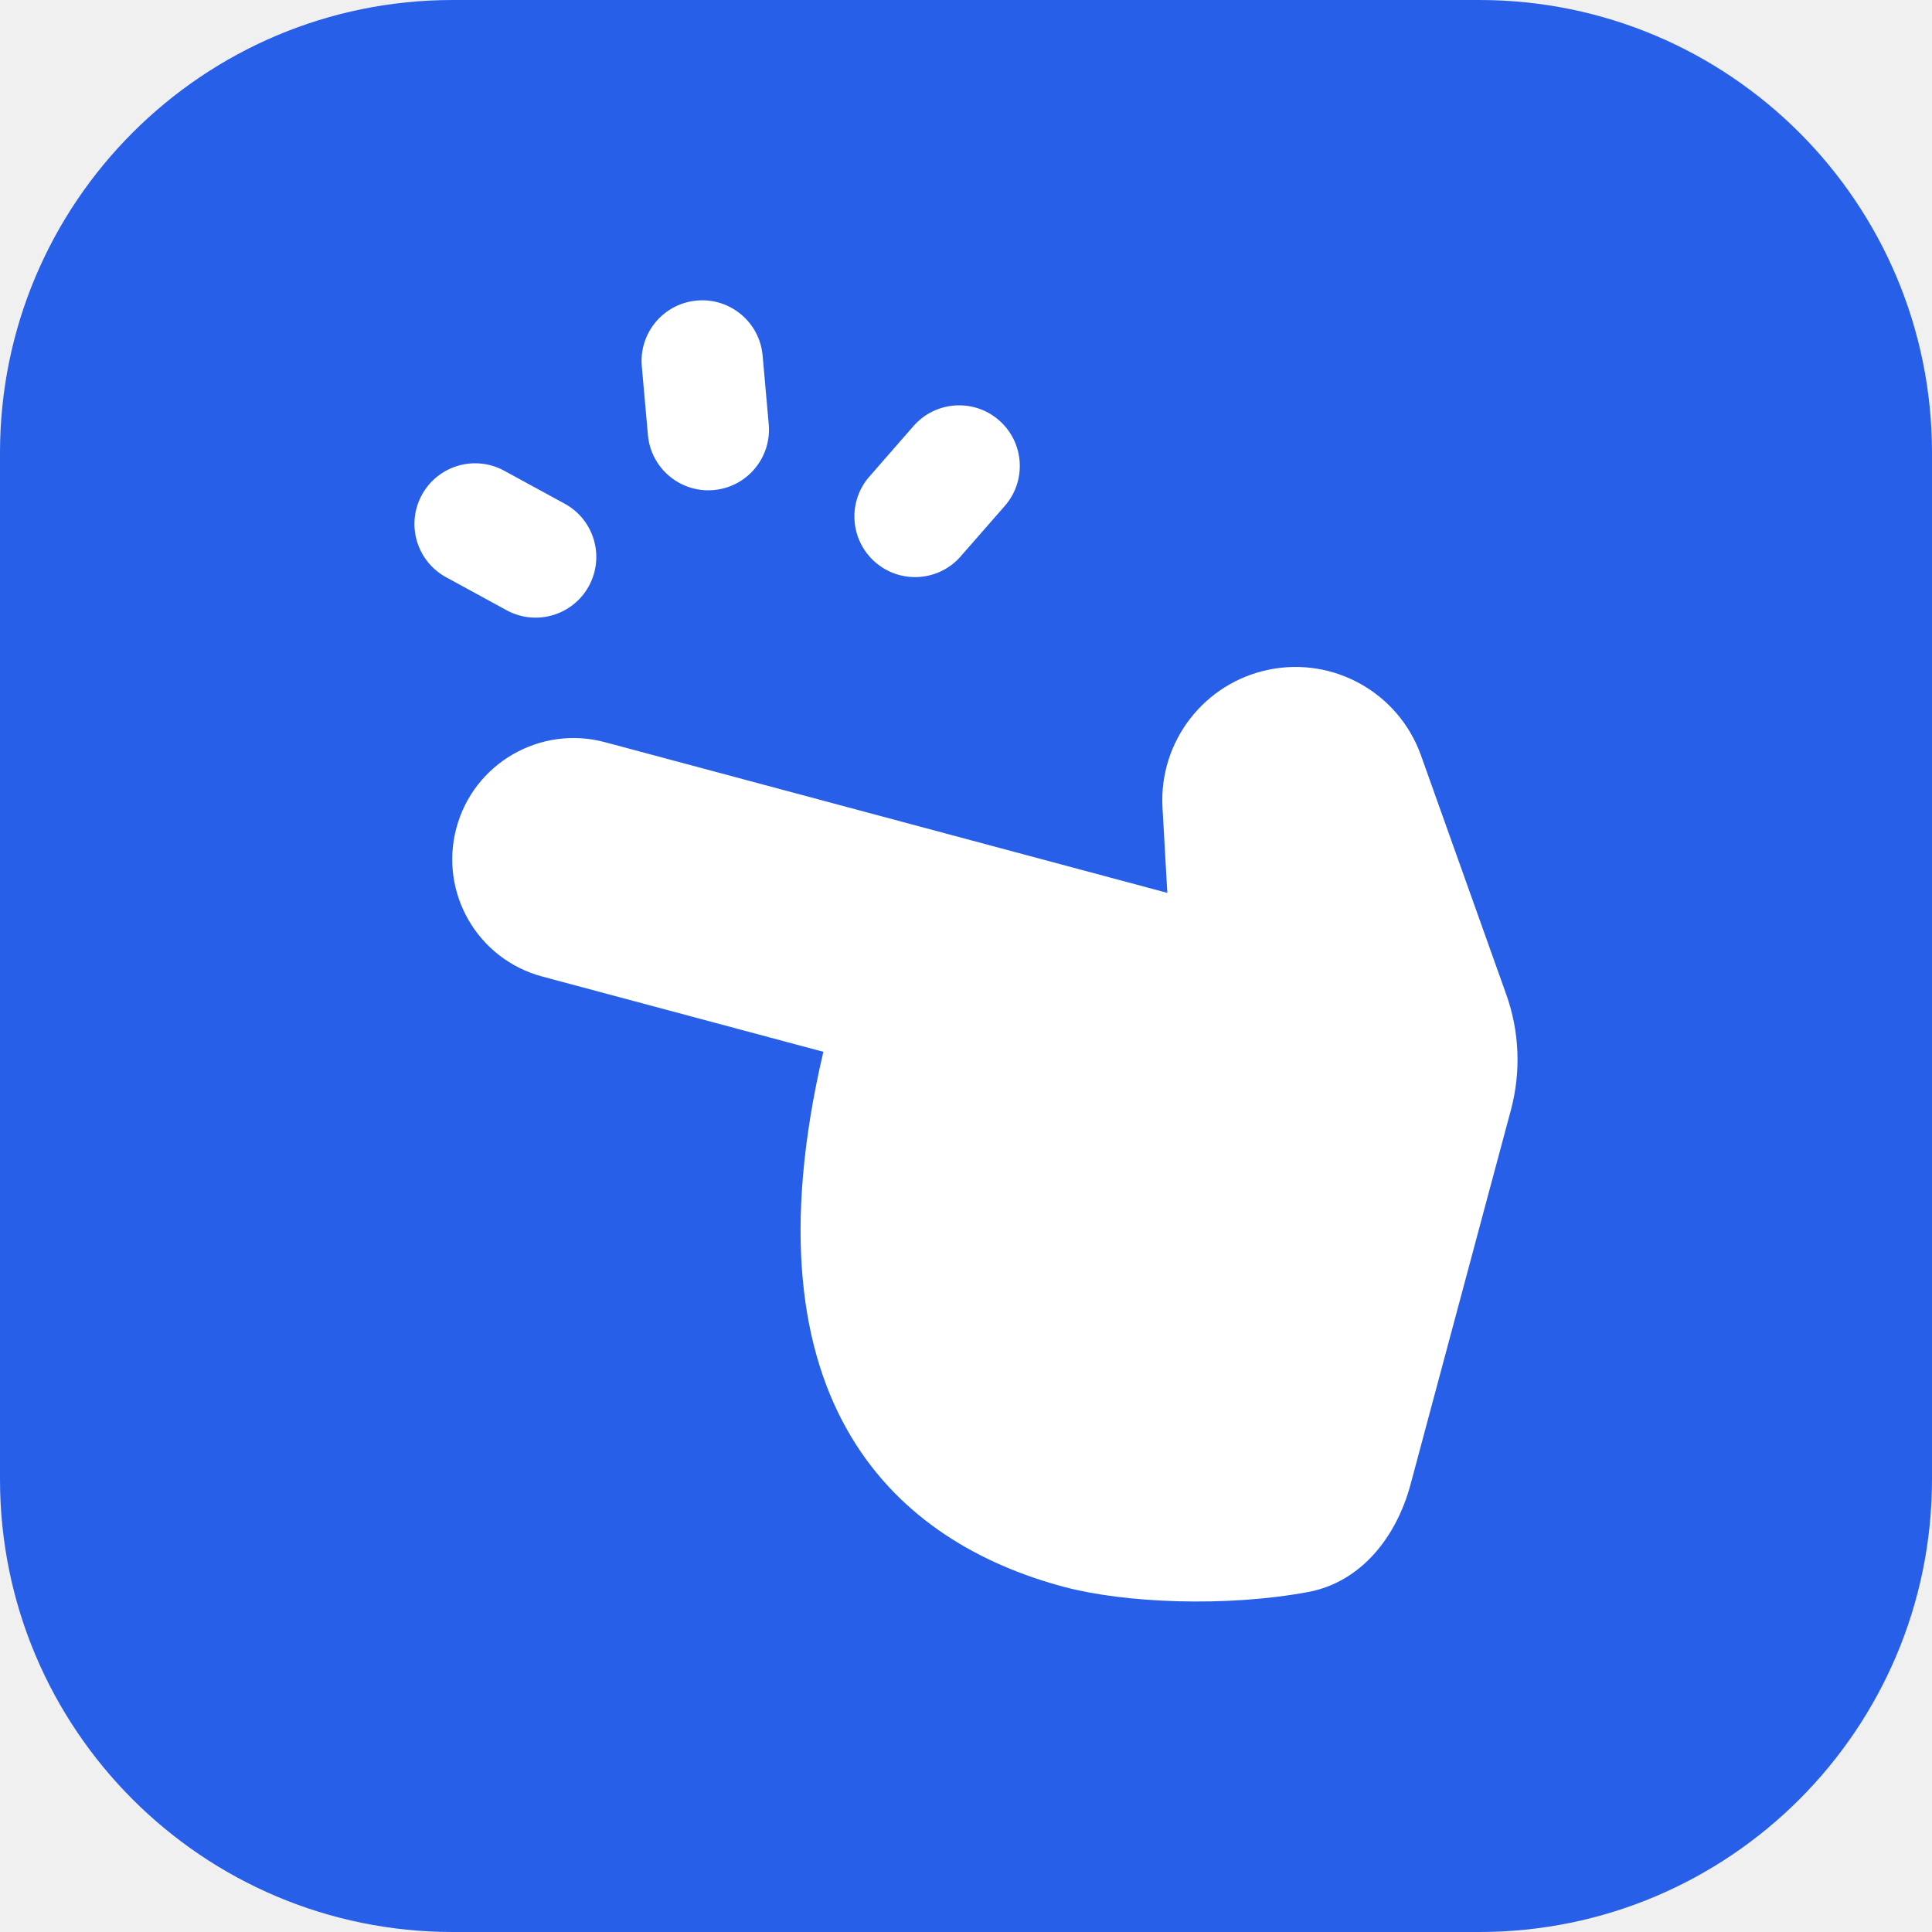
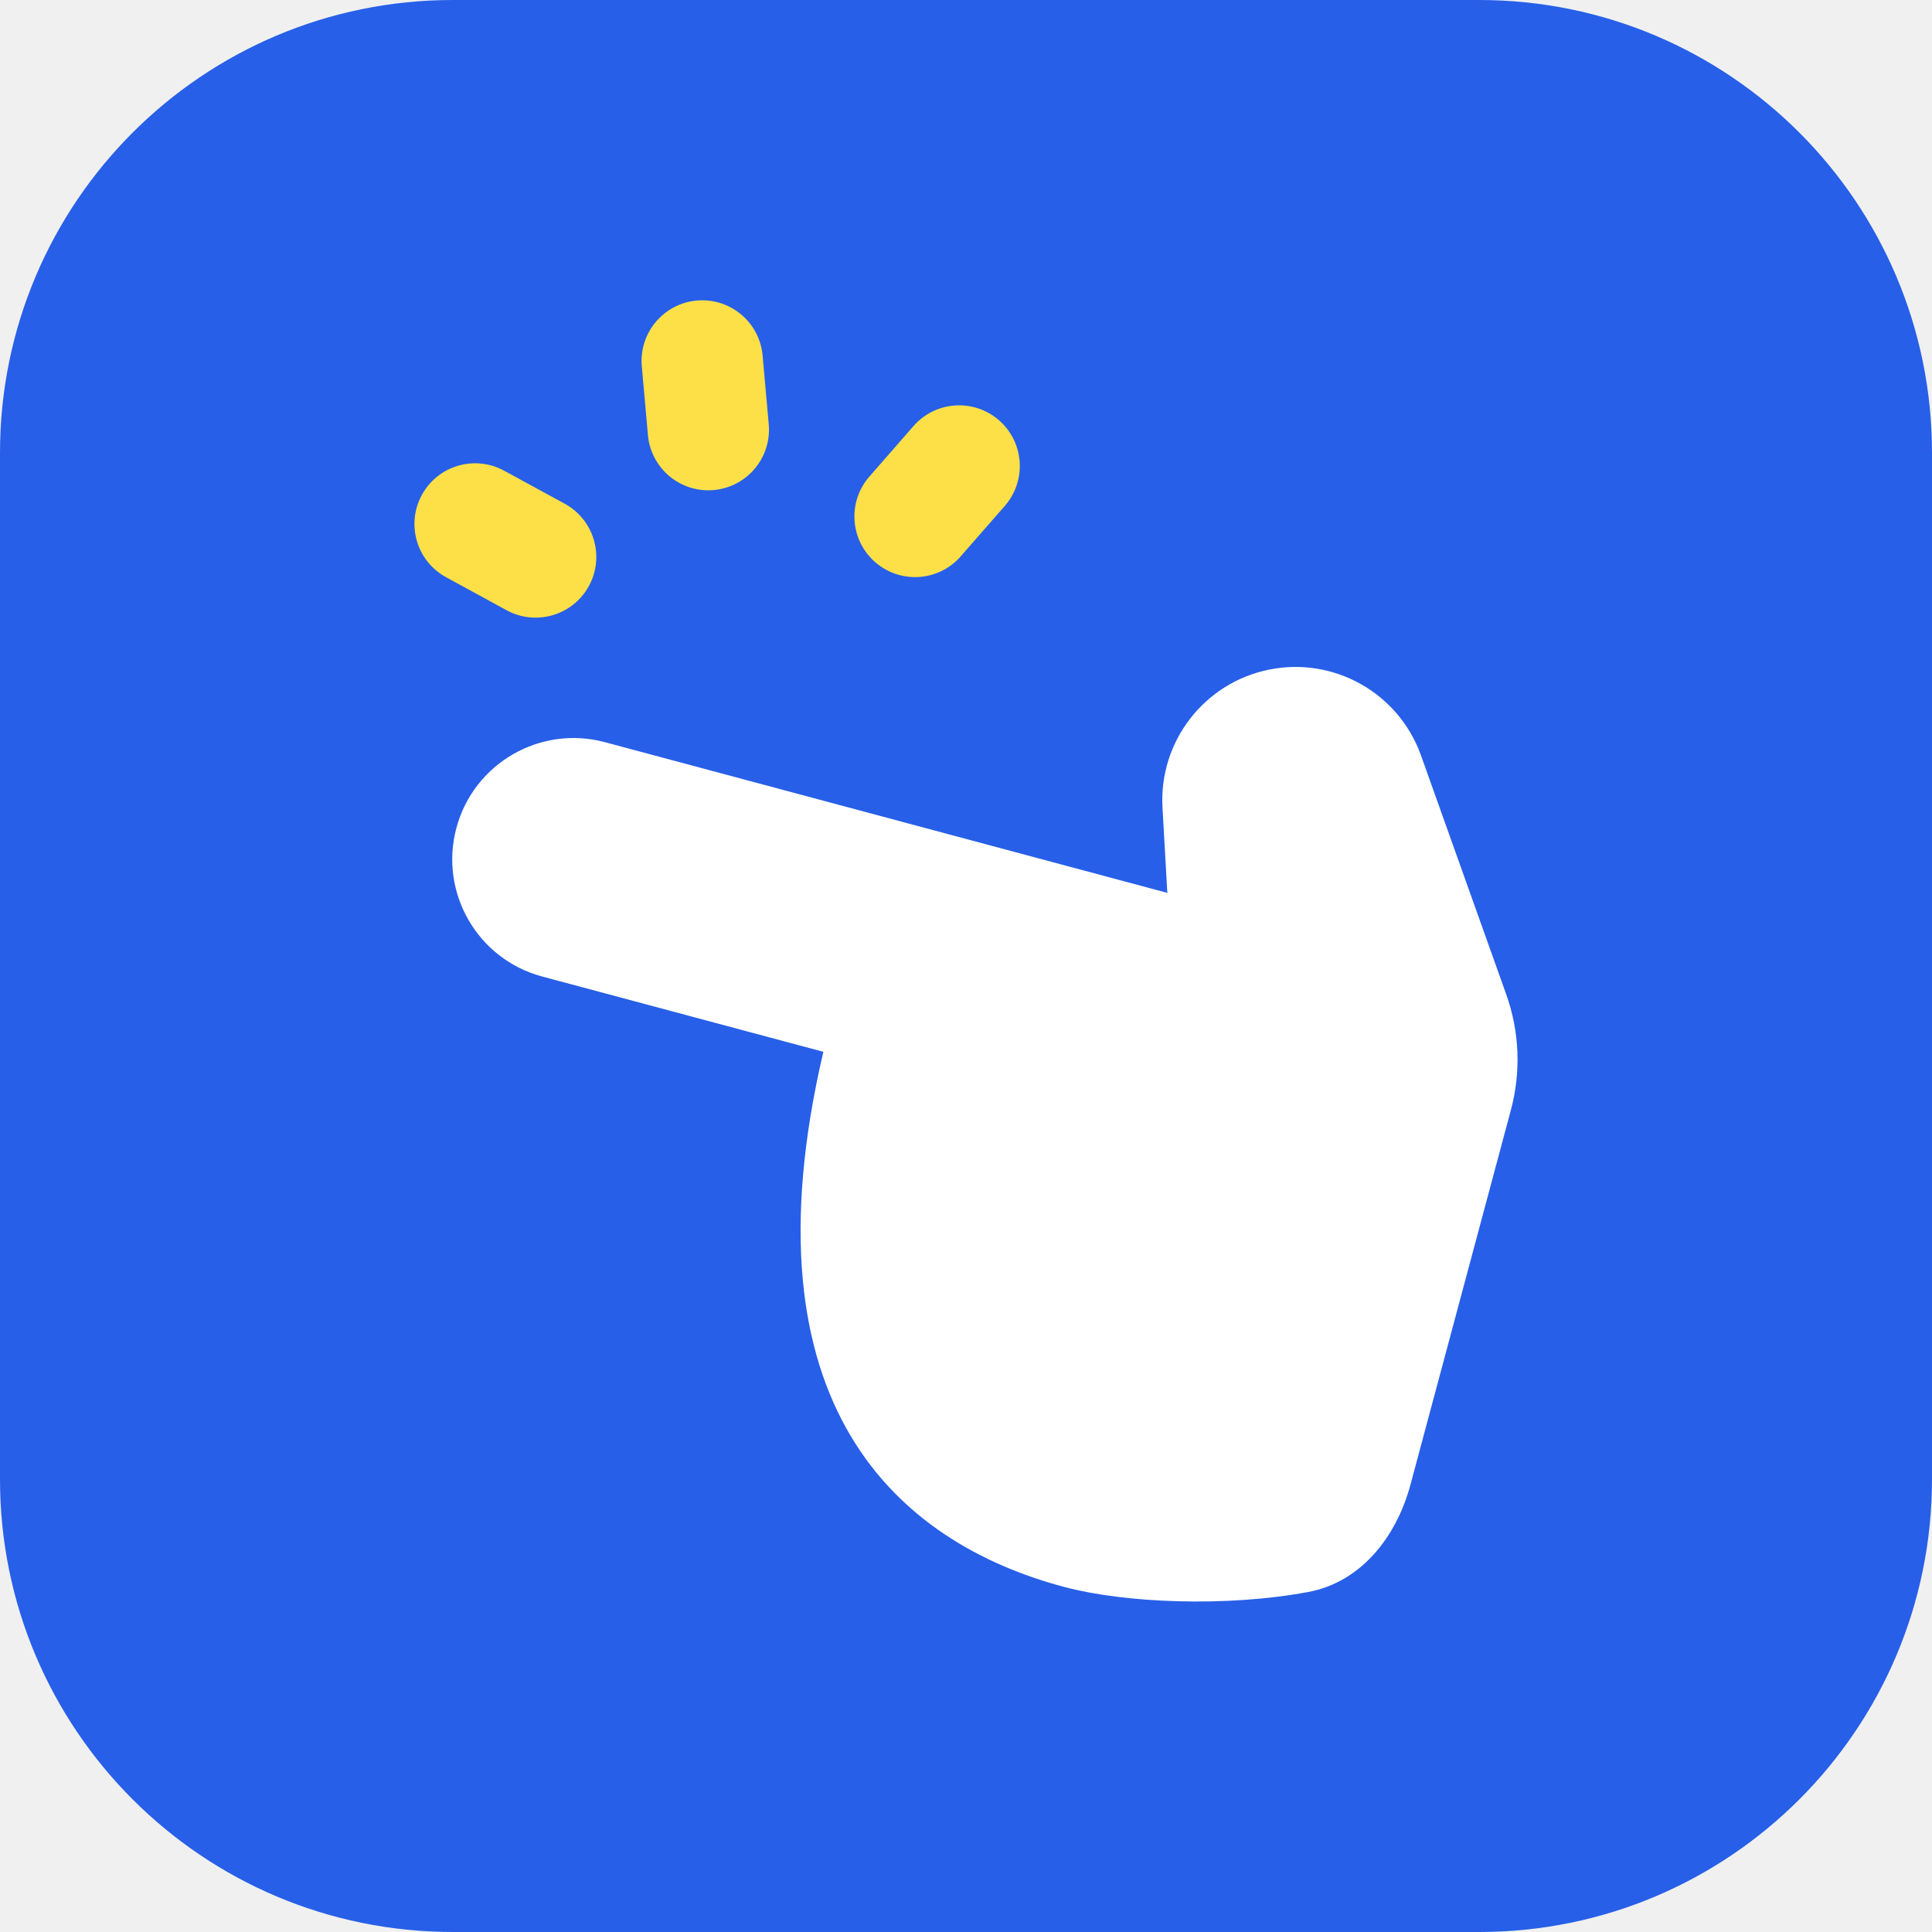
<svg xmlns="http://www.w3.org/2000/svg" viewBox="0 0 256 256">
  <rect width="256" height="256" rx="60" fill="#275fe8" />
  <g transform="translate(38 36) scale(12.857)">
-     <path fill="#ffffff" fill-rule="evenodd" d="M3.722 1.684a.625.625 0 1 0 1.245-.112L4.904.864a.625.625 0 1 0-1.245.112zm3.678.73a.625.625 0 0 0-.941-.823l-.467.535a.625.625 0 0 0 .94.823zm-6.008-.113a.625.625 0 0 0 .25.848l.623.34a.625.625 0 1 0 .599-1.098l-.624-.34a.625.625 0 0 0-.848.25m1.24 4.963l2.898.776c-.857 3.66.784 5.06 2.474 5.513c.628.169 1.678.212 2.524.054c.547-.103.91-.571 1.054-1.11l1.034-3.858a2 2 0 0 0-.048-1.19l-.88-2.467a1.373 1.373 0 0 0-2.663.538l.05.882l-5.796-1.553a1.25 1.25 0 0 0-.647 2.415" />
+     <path fill="#fde047" d="M3.722 1.684a0.625 0.625 0 1 0 1.245 -0.112L4.904 0.864a0.625 0.625 0 1 0 -1.245 0.112zM7.4 2.414a0.625 0.625 0 0 0 -0.941 -0.823l-0.467 0.535a0.625 0.625 0 0 0 0.94 0.823zM1.392 2.301a0.625 0.625 0 0 0 0.25 0.848l0.623 0.34a0.625 0.625 0 1 0 0.599 -1.098l-0.624 -0.34a0.625 0.625 0 0 0 -0.848 0.25" />
+     <path fill="#ffffff" fill-rule="evenodd" d="M2.632 7.264l2.898 0.776c-0.857 3.66 0.784 5.06 2.474 5.513c0.628 0.169 1.678 0.212 2.524 0.054c0.547 -0.103 0.91 -0.571 1.054 -1.11l1.034 -3.858a2 2 0 0 0 -0.048 -1.19l-0.88 -2.467a1.373 1.373 0 0 0 -2.663 0.538l0.05 0.882l-5.796 -1.553a1.25 1.25 0 0 0 -0.647 2.415" />
  </g>
</svg>
